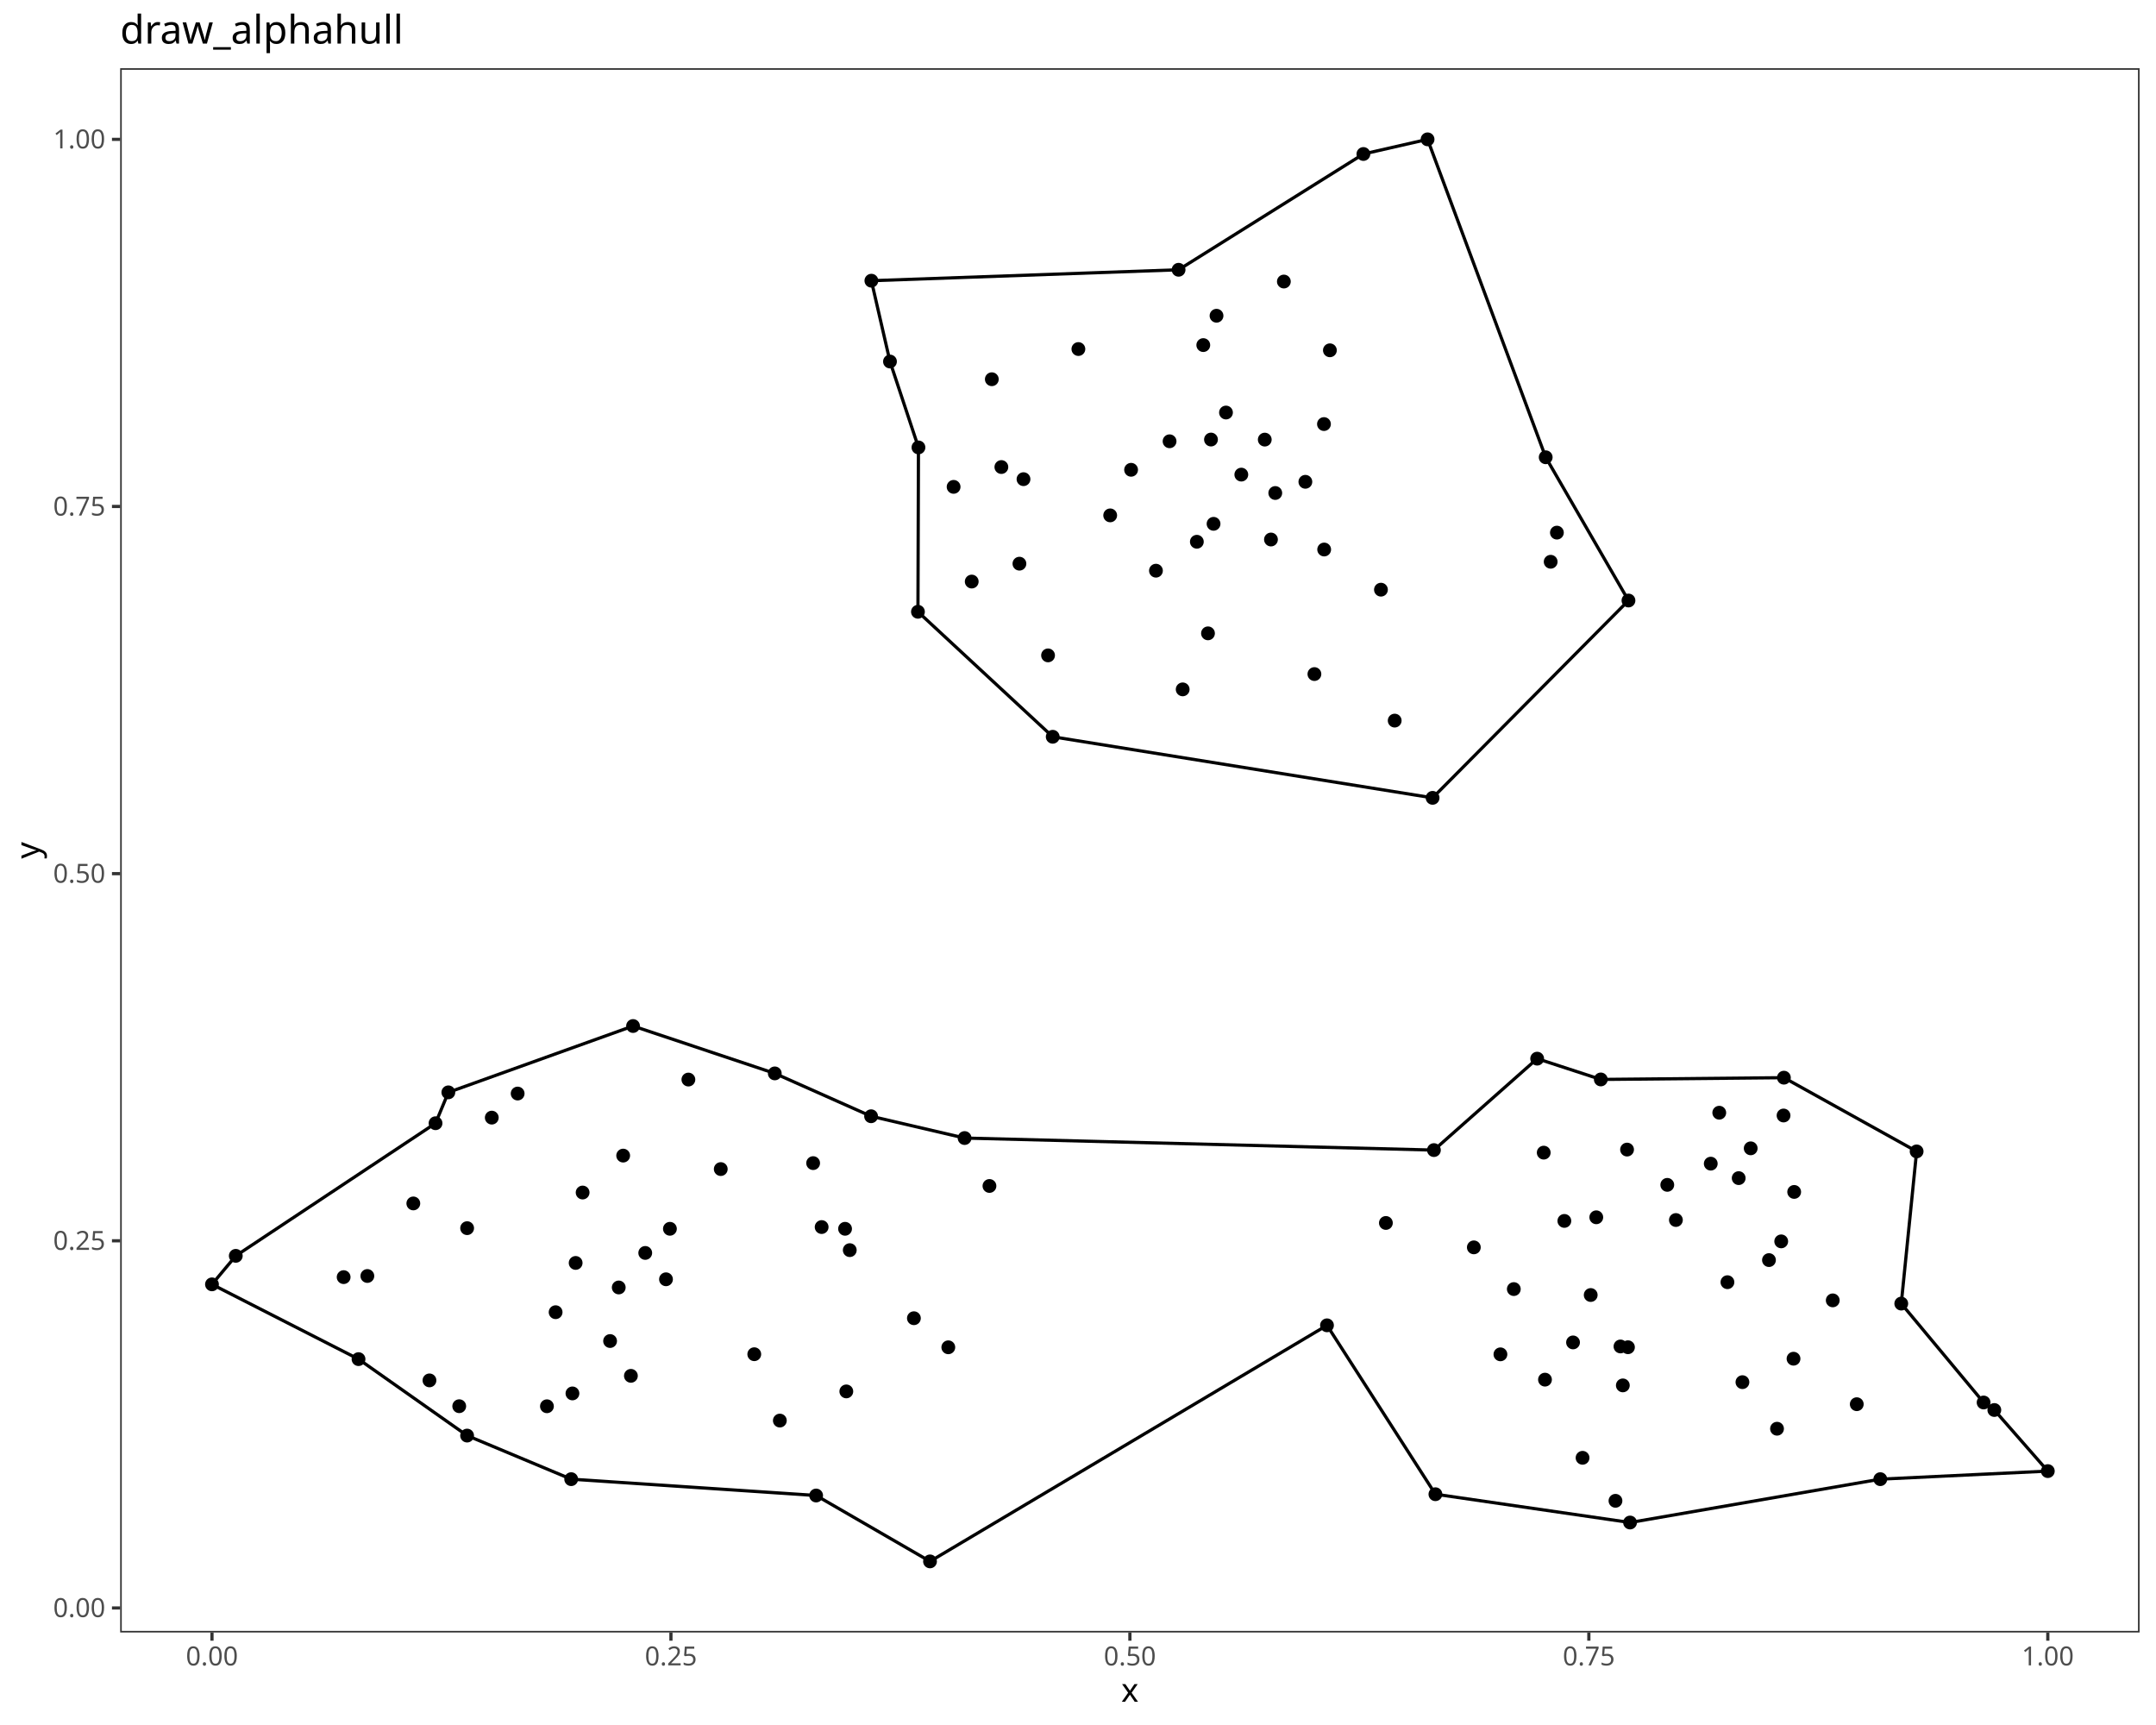
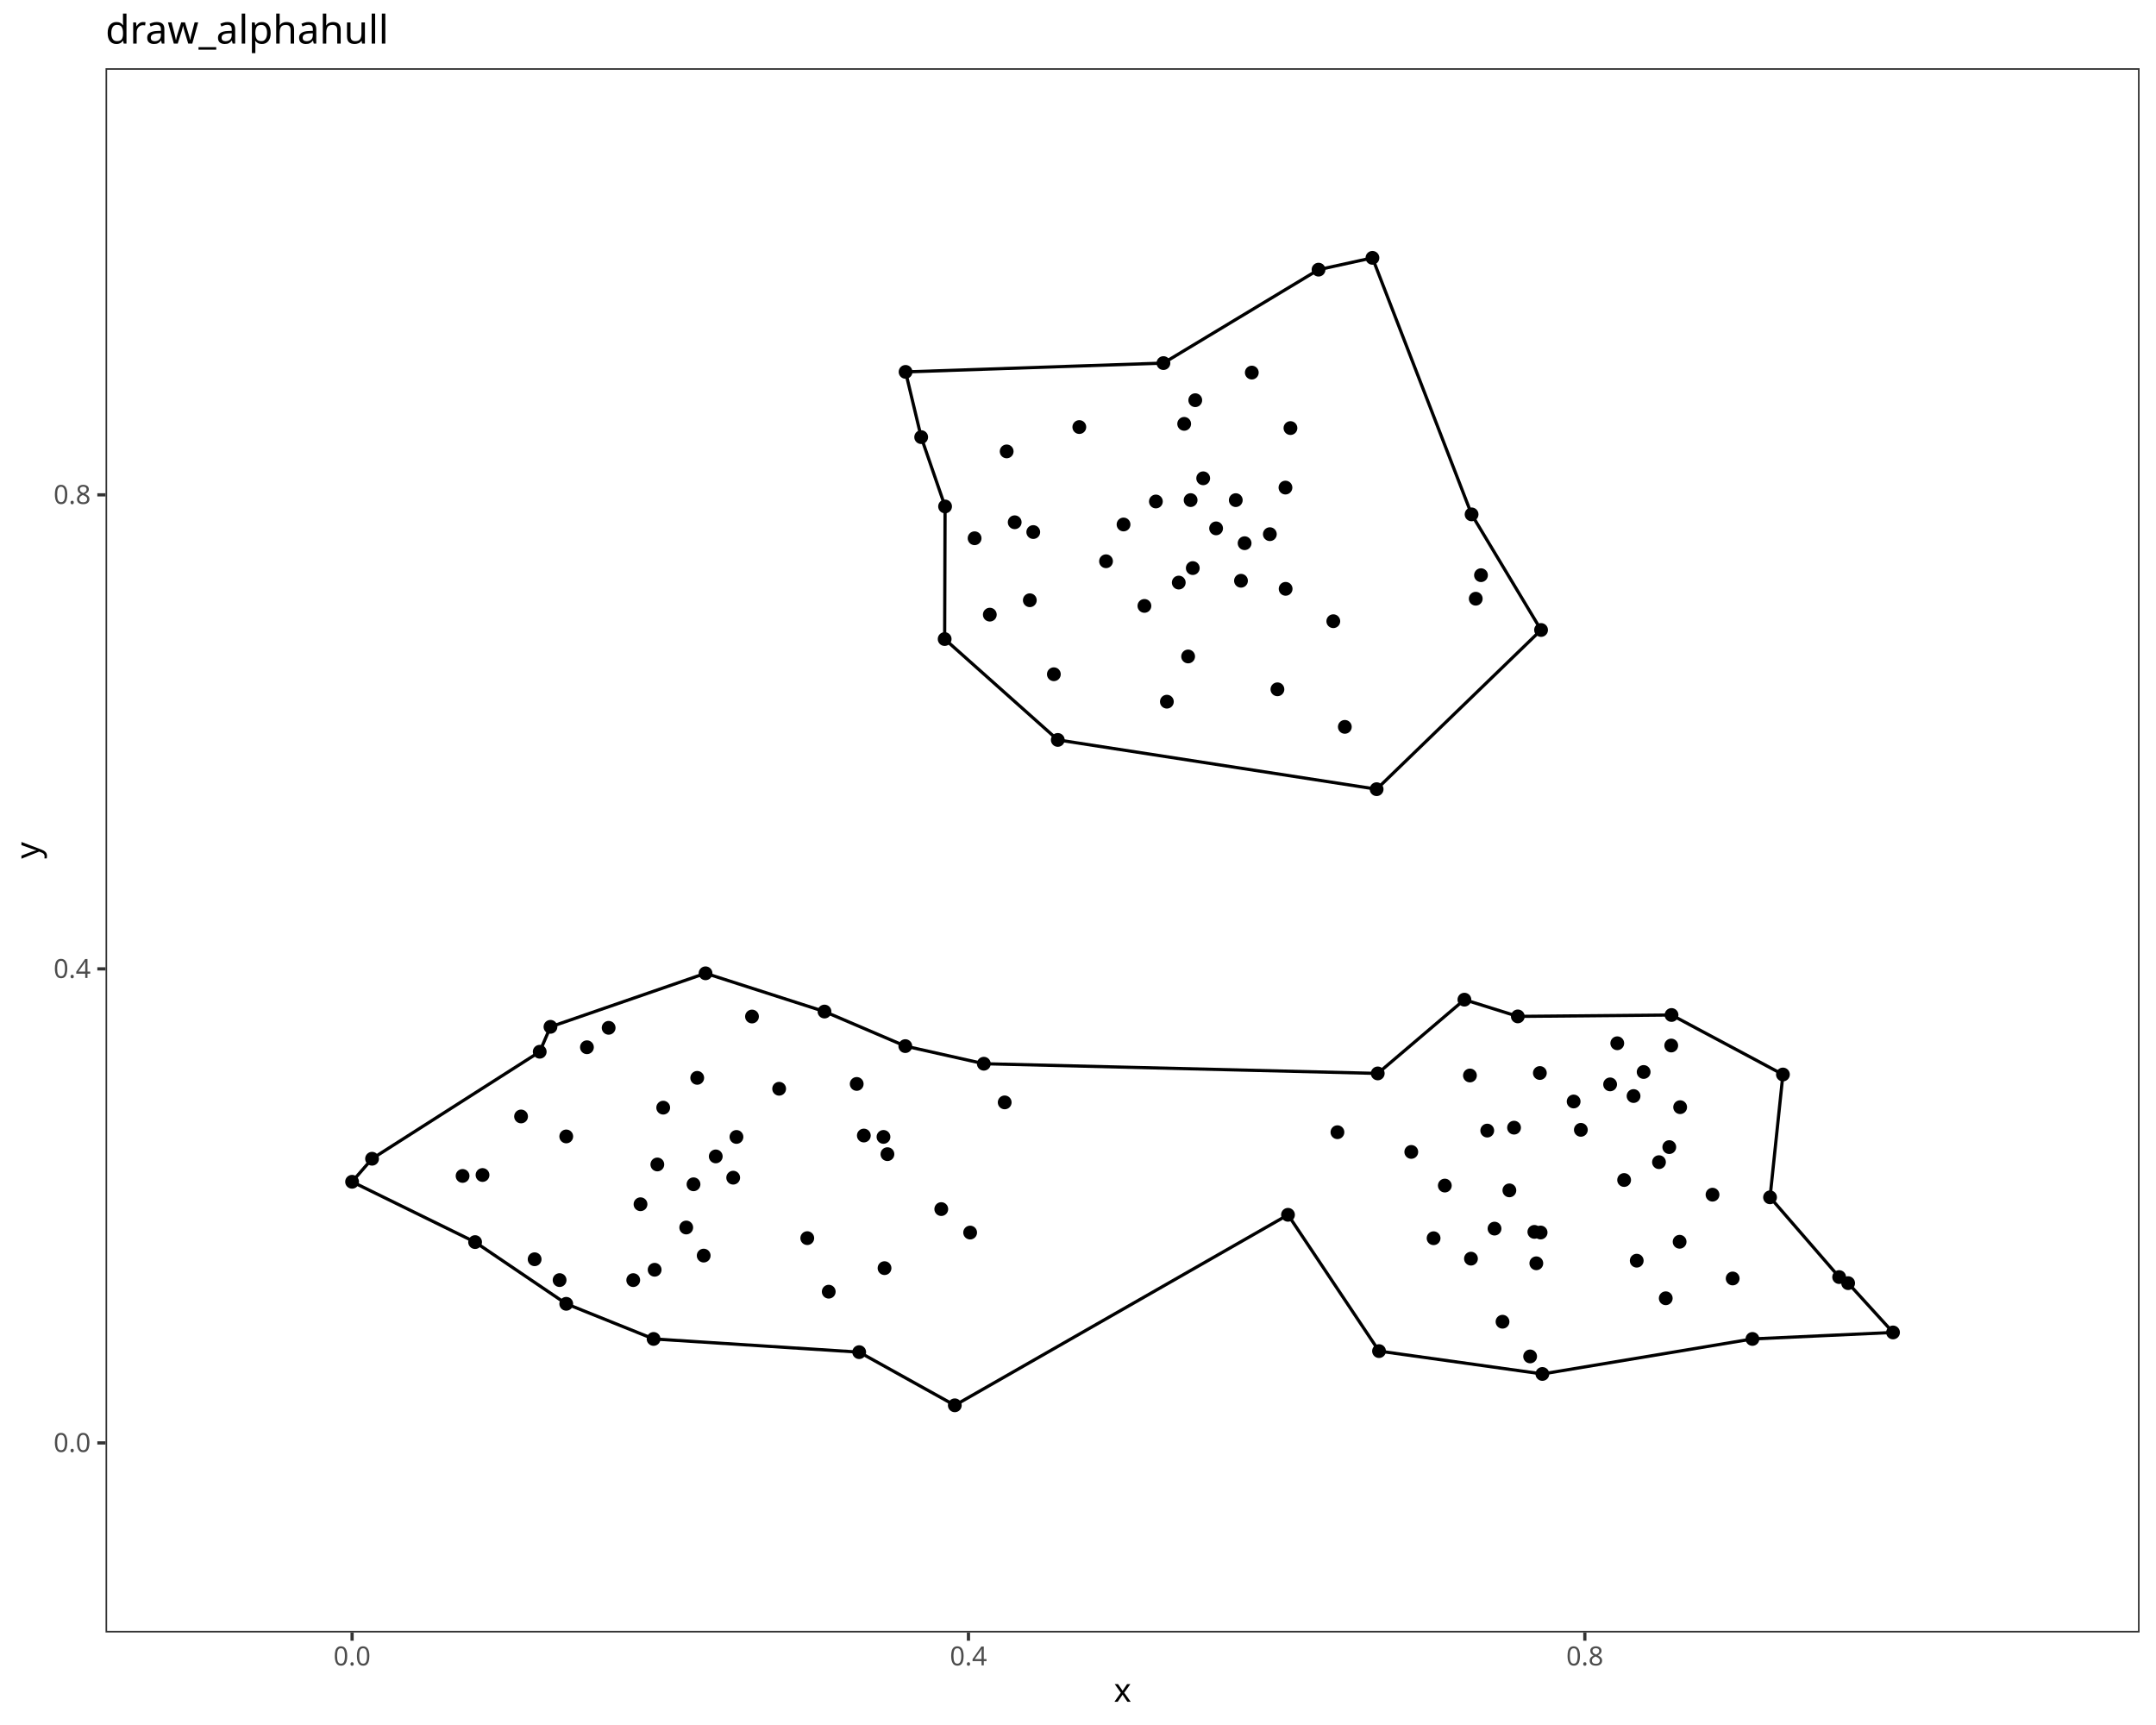
<svg xmlns="http://www.w3.org/2000/svg" class="svglite" data-engine-version="2.0" width="720.00pt" height="576.00pt" viewBox="0 0 720.00 576.00">
  <defs>
    <style type="text/css">
    .svglite line, .svglite polyline, .svglite polygon, .svglite path, .svglite rect, .svglite circle {
      fill: none;
      stroke: #000000;
      stroke-linecap: round;
      stroke-linejoin: round;
      stroke-miterlimit: 10.00;
    }
  </style>
  </defs>
  <rect width="100%" height="100%" style="stroke: none; fill: #FFFFFF;" />
  <defs>
    <clipPath id="cpMC4wMHw3MjAuMDB8MC4wMHw1NzYuMDA=">
      <rect x="0.00" y="0.00" width="720.00" height="576.00" />
    </clipPath>
  </defs>
  <g clip-path="url(#cpMC4wMHw3MjAuMDB8MC4wMHw1NzYuMDA=)">
    <rect x="0.00" y="0.00" width="720.00" height="576.00" style="stroke-width: 1.07; stroke: #FFFFFF; fill: #FFFFFF;" />
  </g>
  <defs>
-     <clipPath id="cpNDAuMTN8NzE0LjUyfDIyLjc4fDU0NS4xMQ==">
-       <rect x="40.13" y="22.78" width="674.39" height="522.33" />
+     <clipPath id="cpMzUuMjR8NzE0LjUyfDIyLjc4fDU0NS4xMQ==">
+       <rect x="35.24" y="22.78" width="679.28" height="522.33" />
    </clipPath>
  </defs>
-   <g clip-path="url(#cpNDAuMTN8NzE0LjUyfDIyLjc4fDU0NS4xMQ==)">
-     <rect x="40.13" y="22.78" width="674.39" height="522.33" style="stroke-width: 1.07; stroke: none; fill: #FFFFFF;" />
-     <circle cx="310.58" cy="521.37" r="1.95" style="stroke-width: 0.71; fill: #000000;" />
-     <circle cx="544.36" cy="508.39" r="1.95" style="stroke-width: 0.71; fill: #000000;" />
-     <circle cx="539.49" cy="501.14" r="1.95" style="stroke-width: 0.71; fill: #000000;" />
-     <circle cx="190.75" cy="493.91" r="1.95" style="stroke-width: 0.71; fill: #000000;" />
-     <circle cx="272.55" cy="499.37" r="1.95" style="stroke-width: 0.71; fill: #000000;" />
-     <circle cx="479.36" cy="498.94" r="1.95" style="stroke-width: 0.71; fill: #000000;" />
-     <circle cx="627.93" cy="493.91" r="1.95" style="stroke-width: 0.71; fill: #000000;" />
-     <circle cx="528.50" cy="486.78" r="1.95" style="stroke-width: 0.71; fill: #000000;" />
-     <circle cx="683.87" cy="491.22" r="1.95" style="stroke-width: 0.71; fill: #000000;" />
-     <circle cx="155.99" cy="479.36" r="1.95" style="stroke-width: 0.71; fill: #000000;" />
-     <circle cx="260.43" cy="474.35" r="1.95" style="stroke-width: 0.71; fill: #000000;" />
-     <circle cx="593.44" cy="477.07" r="1.95" style="stroke-width: 0.71; fill: #000000;" />
-     <circle cx="153.36" cy="469.55" r="1.95" style="stroke-width: 0.71; fill: #000000;" />
-     <circle cx="182.65" cy="469.57" r="1.95" style="stroke-width: 0.71; fill: #000000;" />
-     <circle cx="191.17" cy="465.28" r="1.95" style="stroke-width: 0.71; fill: #000000;" />
-     <circle cx="620.07" cy="468.88" r="1.95" style="stroke-width: 0.71; fill: #000000;" />
-     <circle cx="662.43" cy="468.31" r="1.95" style="stroke-width: 0.71; fill: #000000;" />
-     <circle cx="666.01" cy="470.82" r="1.95" style="stroke-width: 0.71; fill: #000000;" />
-     <circle cx="143.42" cy="460.93" r="1.95" style="stroke-width: 0.71; fill: #000000;" />
-     <circle cx="210.69" cy="459.41" r="1.95" style="stroke-width: 0.71; fill: #000000;" />
-     <circle cx="282.63" cy="464.61" r="1.95" style="stroke-width: 0.71; fill: #000000;" />
-     <circle cx="515.95" cy="460.68" r="1.95" style="stroke-width: 0.71; fill: #000000;" />
-     <circle cx="541.95" cy="462.60" r="1.95" style="stroke-width: 0.71; fill: #000000;" />
-     <circle cx="581.89" cy="461.52" r="1.95" style="stroke-width: 0.71; fill: #000000;" />
-     <circle cx="119.73" cy="453.83" r="1.95" style="stroke-width: 0.71; fill: #000000;" />
-     <circle cx="203.74" cy="447.79" r="1.95" style="stroke-width: 0.71; fill: #000000;" />
-     <circle cx="251.89" cy="452.19" r="1.95" style="stroke-width: 0.71; fill: #000000;" />
-     <circle cx="316.69" cy="449.88" r="1.95" style="stroke-width: 0.71; fill: #000000;" />
-     <circle cx="501.07" cy="452.23" r="1.95" style="stroke-width: 0.71; fill: #000000;" />
-     <circle cx="525.32" cy="448.25" r="1.95" style="stroke-width: 0.71; fill: #000000;" />
-     <circle cx="541.16" cy="449.60" r="1.95" style="stroke-width: 0.71; fill: #000000;" />
-     <circle cx="543.66" cy="449.86" r="1.95" style="stroke-width: 0.71; fill: #000000;" />
-     <circle cx="598.95" cy="453.69" r="1.95" style="stroke-width: 0.71; fill: #000000;" />
-     <circle cx="305.20" cy="440.17" r="1.95" style="stroke-width: 0.71; fill: #000000;" />
-     <circle cx="443.15" cy="442.54" r="1.95" style="stroke-width: 0.71; fill: #000000;" />
-     <circle cx="185.55" cy="438.16" r="1.95" style="stroke-width: 0.71; fill: #000000;" />
-     <circle cx="206.63" cy="429.90" r="1.95" style="stroke-width: 0.71; fill: #000000;" />
-     <circle cx="531.22" cy="432.42" r="1.95" style="stroke-width: 0.71; fill: #000000;" />
-     <circle cx="612.05" cy="434.21" r="1.95" style="stroke-width: 0.71; fill: #000000;" />
-     <circle cx="634.93" cy="435.29" r="1.95" style="stroke-width: 0.71; fill: #000000;" />
-     <circle cx="70.79" cy="428.86" r="1.95" style="stroke-width: 0.71; fill: #000000;" />
-     <circle cx="114.76" cy="426.45" r="1.95" style="stroke-width: 0.71; fill: #000000;" />
-     <circle cx="122.68" cy="426.07" r="1.95" style="stroke-width: 0.71; fill: #000000;" />
-     <circle cx="222.41" cy="427.17" r="1.95" style="stroke-width: 0.71; fill: #000000;" />
-     <circle cx="505.54" cy="430.44" r="1.95" style="stroke-width: 0.71; fill: #000000;" />
-     <circle cx="576.88" cy="428.14" r="1.95" style="stroke-width: 0.71; fill: #000000;" />
-     <circle cx="78.74" cy="419.34" r="1.95" style="stroke-width: 0.71; fill: #000000;" />
-     <circle cx="192.24" cy="421.71" r="1.95" style="stroke-width: 0.71; fill: #000000;" />
-     <circle cx="215.48" cy="418.37" r="1.95" style="stroke-width: 0.71; fill: #000000;" />
-     <circle cx="283.78" cy="417.44" r="1.95" style="stroke-width: 0.71; fill: #000000;" />
-     <circle cx="492.19" cy="416.51" r="1.95" style="stroke-width: 0.71; fill: #000000;" />
-     <circle cx="590.75" cy="420.76" r="1.95" style="stroke-width: 0.71; fill: #000000;" />
-     <circle cx="594.84" cy="414.51" r="1.95" style="stroke-width: 0.71; fill: #000000;" />
-     <circle cx="156.00" cy="410.10" r="1.95" style="stroke-width: 0.71; fill: #000000;" />
-     <circle cx="223.72" cy="410.31" r="1.95" style="stroke-width: 0.71; fill: #000000;" />
-     <circle cx="274.39" cy="409.73" r="1.95" style="stroke-width: 0.71; fill: #000000;" />
-     <circle cx="282.21" cy="410.31" r="1.95" style="stroke-width: 0.71; fill: #000000;" />
-     <circle cx="462.82" cy="408.36" r="1.95" style="stroke-width: 0.71; fill: #000000;" />
-     <circle cx="522.42" cy="407.68" r="1.95" style="stroke-width: 0.71; fill: #000000;" />
-     <circle cx="533.08" cy="406.47" r="1.95" style="stroke-width: 0.71; fill: #000000;" />
-     <circle cx="559.67" cy="407.38" r="1.95" style="stroke-width: 0.71; fill: #000000;" />
-     <circle cx="138.03" cy="401.84" r="1.95" style="stroke-width: 0.71; fill: #000000;" />
-     <circle cx="194.57" cy="398.20" r="1.95" style="stroke-width: 0.71; fill: #000000;" />
-     <circle cx="599.17" cy="398.00" r="1.95" style="stroke-width: 0.71; fill: #000000;" />
-     <circle cx="240.70" cy="390.37" r="1.95" style="stroke-width: 0.71; fill: #000000;" />
-     <circle cx="271.55" cy="388.38" r="1.95" style="stroke-width: 0.71; fill: #000000;" />
-     <circle cx="330.43" cy="396.01" r="1.95" style="stroke-width: 0.71; fill: #000000;" />
-     <circle cx="556.79" cy="395.64" r="1.95" style="stroke-width: 0.71; fill: #000000;" />
-     <circle cx="580.64" cy="393.39" r="1.95" style="stroke-width: 0.71; fill: #000000;" />
-     <circle cx="208.11" cy="385.87" r="1.95" style="stroke-width: 0.71; fill: #000000;" />
-     <circle cx="478.86" cy="384.03" r="1.95" style="stroke-width: 0.71; fill: #000000;" />
-     <circle cx="515.53" cy="384.88" r="1.95" style="stroke-width: 0.71; fill: #000000;" />
-     <circle cx="543.36" cy="383.86" r="1.95" style="stroke-width: 0.71; fill: #000000;" />
-     <circle cx="571.31" cy="388.56" r="1.95" style="stroke-width: 0.71; fill: #000000;" />
-     <circle cx="584.65" cy="383.44" r="1.95" style="stroke-width: 0.71; fill: #000000;" />
-     <circle cx="640.06" cy="384.47" r="1.95" style="stroke-width: 0.71; fill: #000000;" />
-     <circle cx="145.45" cy="375.06" r="1.95" style="stroke-width: 0.71; fill: #000000;" />
-     <circle cx="164.23" cy="373.19" r="1.95" style="stroke-width: 0.71; fill: #000000;" />
-     <circle cx="290.90" cy="372.73" r="1.95" style="stroke-width: 0.71; fill: #000000;" />
-     <circle cx="322.13" cy="380.01" r="1.95" style="stroke-width: 0.71; fill: #000000;" />
-     <circle cx="595.62" cy="372.48" r="1.95" style="stroke-width: 0.71; fill: #000000;" />
-     <circle cx="149.73" cy="364.75" r="1.95" style="stroke-width: 0.71; fill: #000000;" />
-     <circle cx="172.87" cy="365.15" r="1.95" style="stroke-width: 0.71; fill: #000000;" />
-     <circle cx="574.15" cy="371.55" r="1.95" style="stroke-width: 0.71; fill: #000000;" />
-     <circle cx="229.89" cy="360.48" r="1.95" style="stroke-width: 0.71; fill: #000000;" />
-     <circle cx="258.74" cy="358.42" r="1.95" style="stroke-width: 0.71; fill: #000000;" />
-     <circle cx="534.59" cy="360.44" r="1.95" style="stroke-width: 0.71; fill: #000000;" />
-     <circle cx="595.74" cy="359.85" r="1.95" style="stroke-width: 0.71; fill: #000000;" />
-     <circle cx="211.41" cy="342.60" r="1.95" style="stroke-width: 0.71; fill: #000000;" />
-     <circle cx="478.42" cy="266.41" r="1.95" style="stroke-width: 0.71; fill: #000000;" />
-     <circle cx="351.56" cy="246.02" r="1.95" style="stroke-width: 0.71; fill: #000000;" />
-     <circle cx="465.76" cy="240.62" r="1.95" style="stroke-width: 0.71; fill: #000000;" />
-     <circle cx="394.96" cy="230.19" r="1.95" style="stroke-width: 0.71; fill: #000000;" />
-     <circle cx="350.00" cy="218.84" r="1.95" style="stroke-width: 0.71; fill: #000000;" />
-     <circle cx="438.95" cy="225.08" r="1.95" style="stroke-width: 0.71; fill: #000000;" />
-     <circle cx="403.41" cy="211.48" r="1.95" style="stroke-width: 0.71; fill: #000000;" />
-     <circle cx="306.55" cy="204.28" r="1.95" style="stroke-width: 0.71; fill: #000000;" />
-     <circle cx="543.83" cy="200.52" r="1.95" style="stroke-width: 0.71; fill: #000000;" />
-     <circle cx="324.51" cy="194.19" r="1.95" style="stroke-width: 0.71; fill: #000000;" />
-     <circle cx="461.17" cy="196.90" r="1.95" style="stroke-width: 0.71; fill: #000000;" />
-     <circle cx="340.44" cy="188.22" r="1.95" style="stroke-width: 0.71; fill: #000000;" />
-     <circle cx="386.03" cy="190.56" r="1.95" style="stroke-width: 0.71; fill: #000000;" />
-     <circle cx="517.85" cy="187.58" r="1.95" style="stroke-width: 0.71; fill: #000000;" />
-     <circle cx="399.69" cy="180.90" r="1.95" style="stroke-width: 0.71; fill: #000000;" />
-     <circle cx="424.44" cy="180.15" r="1.95" style="stroke-width: 0.71; fill: #000000;" />
-     <circle cx="442.21" cy="183.49" r="1.95" style="stroke-width: 0.71; fill: #000000;" />
-     <circle cx="519.93" cy="177.85" r="1.95" style="stroke-width: 0.71; fill: #000000;" />
-     <circle cx="370.75" cy="172.09" r="1.95" style="stroke-width: 0.71; fill: #000000;" />
-     <circle cx="405.27" cy="174.91" r="1.95" style="stroke-width: 0.71; fill: #000000;" />
-     <circle cx="318.46" cy="162.57" r="1.95" style="stroke-width: 0.71; fill: #000000;" />
-     <circle cx="341.80" cy="160.00" r="1.95" style="stroke-width: 0.71; fill: #000000;" />
-     <circle cx="414.54" cy="158.48" r="1.95" style="stroke-width: 0.71; fill: #000000;" />
-     <circle cx="425.88" cy="164.62" r="1.95" style="stroke-width: 0.71; fill: #000000;" />
-     <circle cx="435.93" cy="160.88" r="1.95" style="stroke-width: 0.71; fill: #000000;" />
-     <circle cx="334.41" cy="155.95" r="1.95" style="stroke-width: 0.71; fill: #000000;" />
-     <circle cx="377.73" cy="156.87" r="1.95" style="stroke-width: 0.71; fill: #000000;" />
-     <circle cx="516.19" cy="152.69" r="1.95" style="stroke-width: 0.71; fill: #000000;" />
-     <circle cx="306.72" cy="149.40" r="1.95" style="stroke-width: 0.71; fill: #000000;" />
-     <circle cx="390.58" cy="147.35" r="1.95" style="stroke-width: 0.71; fill: #000000;" />
-     <circle cx="404.41" cy="146.77" r="1.95" style="stroke-width: 0.71; fill: #000000;" />
-     <circle cx="422.37" cy="146.79" r="1.95" style="stroke-width: 0.71; fill: #000000;" />
-     <circle cx="409.42" cy="137.75" r="1.95" style="stroke-width: 0.71; fill: #000000;" />
-     <circle cx="442.14" cy="141.60" r="1.95" style="stroke-width: 0.71; fill: #000000;" />
-     <circle cx="331.22" cy="126.63" r="1.95" style="stroke-width: 0.71; fill: #000000;" />
-     <circle cx="297.21" cy="120.72" r="1.95" style="stroke-width: 0.71; fill: #000000;" />
-     <circle cx="360.13" cy="116.55" r="1.95" style="stroke-width: 0.71; fill: #000000;" />
-     <circle cx="444.12" cy="116.97" r="1.95" style="stroke-width: 0.71; fill: #000000;" />
-     <circle cx="401.84" cy="115.23" r="1.95" style="stroke-width: 0.71; fill: #000000;" />
-     <circle cx="406.26" cy="105.43" r="1.95" style="stroke-width: 0.71; fill: #000000;" />
-     <circle cx="291.00" cy="93.73" r="1.95" style="stroke-width: 0.71; fill: #000000;" />
-     <circle cx="428.75" cy="94.01" r="1.95" style="stroke-width: 0.71; fill: #000000;" />
-     <circle cx="393.59" cy="90.08" r="1.95" style="stroke-width: 0.71; fill: #000000;" />
-     <circle cx="455.31" cy="51.42" r="1.95" style="stroke-width: 0.71; fill: #000000;" />
-     <circle cx="476.74" cy="46.53" r="1.95" style="stroke-width: 0.71; fill: #000000;" />
-     <circle cx="513.34" cy="353.50" r="1.95" style="stroke-width: 0.71; fill: #000000;" />
-     <line x1="310.58" y1="521.37" x2="272.55" y2="499.37" style="stroke-width: 1.07; stroke-linecap: butt;" />
-     <line x1="272.55" y1="499.37" x2="190.75" y2="493.91" style="stroke-width: 1.07; stroke-linecap: butt;" />
-     <line x1="190.75" y1="493.91" x2="155.99" y2="479.36" style="stroke-width: 1.07; stroke-linecap: butt;" />
-     <line x1="155.99" y1="479.36" x2="119.73" y2="453.83" style="stroke-width: 1.07; stroke-linecap: butt;" />
-     <line x1="119.73" y1="453.83" x2="70.79" y2="428.86" style="stroke-width: 1.07; stroke-linecap: butt;" />
-     <line x1="70.79" y1="428.86" x2="78.74" y2="419.34" style="stroke-width: 1.07; stroke-linecap: butt;" />
-     <line x1="78.74" y1="419.34" x2="145.45" y2="375.06" style="stroke-width: 1.07; stroke-linecap: butt;" />
-     <line x1="145.45" y1="375.06" x2="149.73" y2="364.75" style="stroke-width: 1.07; stroke-linecap: butt;" />
-     <line x1="149.73" y1="364.75" x2="211.41" y2="342.60" style="stroke-width: 1.07; stroke-linecap: butt;" />
-     <line x1="211.41" y1="342.60" x2="258.74" y2="358.42" style="stroke-width: 1.07; stroke-linecap: butt;" />
-     <line x1="258.74" y1="358.42" x2="290.90" y2="372.73" style="stroke-width: 1.07; stroke-linecap: butt;" />
-     <line x1="290.90" y1="372.73" x2="322.13" y2="380.01" style="stroke-width: 1.07; stroke-linecap: butt;" />
-     <line x1="322.13" y1="380.01" x2="478.86" y2="384.03" style="stroke-width: 1.07; stroke-linecap: butt;" />
-     <line x1="478.86" y1="384.03" x2="513.34" y2="353.50" style="stroke-width: 1.07; stroke-linecap: butt;" />
-     <line x1="513.34" y1="353.50" x2="534.59" y2="360.44" style="stroke-width: 1.07; stroke-linecap: butt;" />
-     <line x1="534.59" y1="360.44" x2="595.74" y2="359.85" style="stroke-width: 1.07; stroke-linecap: butt;" />
-     <line x1="595.74" y1="359.85" x2="640.06" y2="384.47" style="stroke-width: 1.07; stroke-linecap: butt;" />
-     <line x1="640.06" y1="384.47" x2="634.93" y2="435.29" style="stroke-width: 1.07; stroke-linecap: butt;" />
-     <line x1="634.93" y1="435.29" x2="662.43" y2="468.31" style="stroke-width: 1.07; stroke-linecap: butt;" />
-     <line x1="662.43" y1="468.31" x2="666.01" y2="470.82" style="stroke-width: 1.07; stroke-linecap: butt;" />
-     <line x1="666.01" y1="470.82" x2="683.87" y2="491.22" style="stroke-width: 1.07; stroke-linecap: butt;" />
-     <line x1="683.87" y1="491.22" x2="627.93" y2="493.91" style="stroke-width: 1.07; stroke-linecap: butt;" />
-     <line x1="627.93" y1="493.91" x2="544.36" y2="508.39" style="stroke-width: 1.07; stroke-linecap: butt;" />
-     <line x1="544.36" y1="508.39" x2="479.36" y2="498.94" style="stroke-width: 1.07; stroke-linecap: butt;" />
-     <line x1="479.36" y1="498.94" x2="443.15" y2="442.54" style="stroke-width: 1.07; stroke-linecap: butt;" />
-     <line x1="443.15" y1="442.54" x2="310.58" y2="521.37" style="stroke-width: 1.07; stroke-linecap: butt;" />
-     <line x1="478.42" y1="266.41" x2="351.56" y2="246.02" style="stroke-width: 1.07; stroke-linecap: butt;" />
-     <line x1="351.56" y1="246.02" x2="306.55" y2="204.28" style="stroke-width: 1.07; stroke-linecap: butt;" />
-     <line x1="306.55" y1="204.28" x2="306.72" y2="149.40" style="stroke-width: 1.07; stroke-linecap: butt;" />
-     <line x1="306.72" y1="149.40" x2="297.21" y2="120.72" style="stroke-width: 1.07; stroke-linecap: butt;" />
-     <line x1="297.21" y1="120.72" x2="291.00" y2="93.73" style="stroke-width: 1.07; stroke-linecap: butt;" />
-     <line x1="291.00" y1="93.73" x2="393.59" y2="90.08" style="stroke-width: 1.07; stroke-linecap: butt;" />
-     <line x1="393.59" y1="90.08" x2="455.31" y2="51.42" style="stroke-width: 1.07; stroke-linecap: butt;" />
-     <line x1="455.31" y1="51.42" x2="476.74" y2="46.53" style="stroke-width: 1.07; stroke-linecap: butt;" />
-     <line x1="476.74" y1="46.53" x2="516.19" y2="152.69" style="stroke-width: 1.07; stroke-linecap: butt;" />
-     <line x1="516.19" y1="152.69" x2="543.83" y2="200.52" style="stroke-width: 1.07; stroke-linecap: butt;" />
-     <line x1="543.83" y1="200.52" x2="478.42" y2="266.41" style="stroke-width: 1.07; stroke-linecap: butt;" />
-     <rect x="40.13" y="22.78" width="674.39" height="522.33" style="stroke-width: 1.07; stroke: #333333;" />
+   <g clip-path="url(#cpMzUuMjR8NzE0LjUyfDIyLjc4fDU0NS4xMQ==)">
+     <rect x="35.24" y="22.78" width="679.28" height="522.33" style="stroke-width: 1.07; stroke: none; fill: #FFFFFF;" />
+     <circle cx="318.86" cy="469.25" r="1.95" style="stroke-width: 0.71; fill: #000000;" />
+     <circle cx="515.08" cy="458.78" r="1.95" style="stroke-width: 0.71; fill: #000000;" />
+     <circle cx="510.99" cy="452.93" r="1.95" style="stroke-width: 0.71; fill: #000000;" />
+     <circle cx="218.27" cy="447.09" r="1.95" style="stroke-width: 0.71; fill: #000000;" />
+     <circle cx="286.93" cy="451.50" r="1.95" style="stroke-width: 0.71; fill: #000000;" />
+     <circle cx="460.53" cy="451.15" r="1.95" style="stroke-width: 0.71; fill: #000000;" />
+     <circle cx="585.23" cy="447.09" r="1.95" style="stroke-width: 0.71; fill: #000000;" />
+     <circle cx="501.77" cy="441.34" r="1.95" style="stroke-width: 0.71; fill: #000000;" />
+     <circle cx="632.18" cy="444.92" r="1.95" style="stroke-width: 0.71; fill: #000000;" />
+     <circle cx="189.10" cy="435.36" r="1.95" style="stroke-width: 0.71; fill: #000000;" />
+     <circle cx="276.76" cy="431.31" r="1.95" style="stroke-width: 0.71; fill: #000000;" />
+     <circle cx="556.28" cy="433.51" r="1.95" style="stroke-width: 0.71; fill: #000000;" />
+     <circle cx="186.88" cy="427.44" r="1.95" style="stroke-width: 0.71; fill: #000000;" />
+     <circle cx="211.47" cy="427.45" r="1.95" style="stroke-width: 0.71; fill: #000000;" />
+     <circle cx="218.62" cy="423.99" r="1.95" style="stroke-width: 0.71; fill: #000000;" />
+     <circle cx="578.63" cy="426.90" r="1.95" style="stroke-width: 0.71; fill: #000000;" />
+     <circle cx="614.19" cy="426.43" r="1.95" style="stroke-width: 0.71; fill: #000000;" />
+     <circle cx="617.19" cy="428.46" r="1.95" style="stroke-width: 0.71; fill: #000000;" />
+     <circle cx="178.54" cy="420.48" r="1.95" style="stroke-width: 0.71; fill: #000000;" />
+     <circle cx="235.00" cy="419.26" r="1.95" style="stroke-width: 0.71; fill: #000000;" />
+     <circle cx="295.39" cy="423.45" r="1.95" style="stroke-width: 0.71; fill: #000000;" />
+     <circle cx="491.23" cy="420.28" r="1.95" style="stroke-width: 0.71; fill: #000000;" />
+     <circle cx="513.06" cy="421.83" r="1.95" style="stroke-width: 0.71; fill: #000000;" />
+     <circle cx="546.59" cy="420.96" r="1.95" style="stroke-width: 0.71; fill: #000000;" />
+     <circle cx="158.66" cy="414.75" r="1.95" style="stroke-width: 0.71; fill: #000000;" />
+     <circle cx="229.17" cy="409.88" r="1.95" style="stroke-width: 0.71; fill: #000000;" />
+     <circle cx="269.59" cy="413.43" r="1.95" style="stroke-width: 0.71; fill: #000000;" />
+     <circle cx="323.98" cy="411.57" r="1.95" style="stroke-width: 0.71; fill: #000000;" />
+     <circle cx="478.75" cy="413.46" r="1.95" style="stroke-width: 0.71; fill: #000000;" />
+     <circle cx="499.10" cy="410.25" r="1.95" style="stroke-width: 0.71; fill: #000000;" />
+     <circle cx="512.40" cy="411.34" r="1.95" style="stroke-width: 0.71; fill: #000000;" />
+     <circle cx="514.49" cy="411.55" r="1.95" style="stroke-width: 0.71; fill: #000000;" />
+     <circle cx="560.91" cy="414.64" r="1.95" style="stroke-width: 0.71; fill: #000000;" />
+     <circle cx="314.34" cy="403.73" r="1.95" style="stroke-width: 0.71; fill: #000000;" />
+     <circle cx="430.13" cy="405.64" r="1.95" style="stroke-width: 0.71; fill: #000000;" />
+     <circle cx="213.90" cy="402.11" r="1.95" style="stroke-width: 0.71; fill: #000000;" />
+     <circle cx="231.60" cy="395.45" r="1.95" style="stroke-width: 0.71; fill: #000000;" />
+     <circle cx="504.06" cy="397.48" r="1.95" style="stroke-width: 0.71; fill: #000000;" />
+     <circle cx="571.90" cy="398.92" r="1.95" style="stroke-width: 0.71; fill: #000000;" />
+     <circle cx="591.11" cy="399.80" r="1.95" style="stroke-width: 0.71; fill: #000000;" />
+     <circle cx="117.58" cy="394.61" r="1.95" style="stroke-width: 0.71; fill: #000000;" />
+     <circle cx="154.48" cy="392.66" r="1.95" style="stroke-width: 0.71; fill: #000000;" />
+     <circle cx="161.14" cy="392.35" r="1.95" style="stroke-width: 0.71; fill: #000000;" />
+     <circle cx="244.85" cy="393.24" r="1.95" style="stroke-width: 0.71; fill: #000000;" />
+     <circle cx="482.50" cy="395.88" r="1.95" style="stroke-width: 0.71; fill: #000000;" />
+     <circle cx="542.38" cy="394.02" r="1.95" style="stroke-width: 0.71; fill: #000000;" />
+     <circle cx="124.25" cy="386.92" r="1.95" style="stroke-width: 0.71; fill: #000000;" />
+     <circle cx="219.52" cy="388.83" r="1.95" style="stroke-width: 0.71; fill: #000000;" />
+     <circle cx="239.03" cy="386.14" r="1.95" style="stroke-width: 0.71; fill: #000000;" />
+     <circle cx="296.36" cy="385.39" r="1.95" style="stroke-width: 0.71; fill: #000000;" />
+     <circle cx="471.30" cy="384.64" r="1.95" style="stroke-width: 0.71; fill: #000000;" />
+     <circle cx="554.02" cy="388.06" r="1.95" style="stroke-width: 0.71; fill: #000000;" />
+     <circle cx="557.46" cy="383.03" r="1.95" style="stroke-width: 0.71; fill: #000000;" />
+     <circle cx="189.10" cy="379.47" r="1.95" style="stroke-width: 0.71; fill: #000000;" />
+     <circle cx="245.94" cy="379.64" r="1.95" style="stroke-width: 0.71; fill: #000000;" />
+     <circle cx="288.48" cy="379.17" r="1.95" style="stroke-width: 0.71; fill: #000000;" />
+     <circle cx="295.04" cy="379.63" r="1.95" style="stroke-width: 0.71; fill: #000000;" />
+     <circle cx="446.64" cy="378.06" r="1.95" style="stroke-width: 0.71; fill: #000000;" />
+     <circle cx="496.67" cy="377.52" r="1.95" style="stroke-width: 0.71; fill: #000000;" />
+     <circle cx="505.62" cy="376.54" r="1.95" style="stroke-width: 0.71; fill: #000000;" />
+     <circle cx="527.93" cy="377.27" r="1.95" style="stroke-width: 0.71; fill: #000000;" />
+     <circle cx="174.01" cy="372.80" r="1.95" style="stroke-width: 0.71; fill: #000000;" />
+     <circle cx="221.48" cy="369.86" r="1.95" style="stroke-width: 0.71; fill: #000000;" />
+     <circle cx="561.09" cy="369.70" r="1.95" style="stroke-width: 0.71; fill: #000000;" />
+     <circle cx="260.20" cy="363.55" r="1.95" style="stroke-width: 0.71; fill: #000000;" />
+     <circle cx="286.10" cy="361.94" r="1.95" style="stroke-width: 0.71; fill: #000000;" />
+     <circle cx="335.52" cy="368.10" r="1.95" style="stroke-width: 0.71; fill: #000000;" />
+     <circle cx="525.52" cy="367.80" r="1.95" style="stroke-width: 0.71; fill: #000000;" />
+     <circle cx="545.53" cy="365.98" r="1.95" style="stroke-width: 0.71; fill: #000000;" />
+     <circle cx="232.84" cy="359.91" r="1.95" style="stroke-width: 0.71; fill: #000000;" />
+     <circle cx="460.10" cy="358.43" r="1.95" style="stroke-width: 0.71; fill: #000000;" />
+     <circle cx="490.89" cy="359.12" r="1.95" style="stroke-width: 0.71; fill: #000000;" />
+     <circle cx="514.24" cy="358.29" r="1.95" style="stroke-width: 0.71; fill: #000000;" />
+     <circle cx="537.70" cy="362.09" r="1.95" style="stroke-width: 0.71; fill: #000000;" />
+     <circle cx="548.90" cy="357.95" r="1.95" style="stroke-width: 0.71; fill: #000000;" />
+     <circle cx="595.41" cy="358.79" r="1.95" style="stroke-width: 0.71; fill: #000000;" />
+     <circle cx="180.24" cy="351.19" r="1.95" style="stroke-width: 0.71; fill: #000000;" />
+     <circle cx="196.01" cy="349.69" r="1.95" style="stroke-width: 0.71; fill: #000000;" />
+     <circle cx="302.33" cy="349.31" r="1.95" style="stroke-width: 0.71; fill: #000000;" />
+     <circle cx="328.55" cy="355.19" r="1.95" style="stroke-width: 0.71; fill: #000000;" />
+     <circle cx="558.11" cy="349.11" r="1.95" style="stroke-width: 0.71; fill: #000000;" />
+     <circle cx="183.83" cy="342.87" r="1.95" style="stroke-width: 0.71; fill: #000000;" />
+     <circle cx="203.26" cy="343.20" r="1.95" style="stroke-width: 0.71; fill: #000000;" />
+     <circle cx="540.09" cy="348.36" r="1.95" style="stroke-width: 0.71; fill: #000000;" />
+     <circle cx="251.13" cy="339.43" r="1.95" style="stroke-width: 0.71; fill: #000000;" />
+     <circle cx="275.34" cy="337.77" r="1.95" style="stroke-width: 0.71; fill: #000000;" />
+     <circle cx="506.88" cy="339.39" r="1.95" style="stroke-width: 0.71; fill: #000000;" />
+     <circle cx="558.21" cy="338.92" r="1.95" style="stroke-width: 0.71; fill: #000000;" />
+     <circle cx="235.62" cy="325.00" r="1.95" style="stroke-width: 0.71; fill: #000000;" />
+     <circle cx="459.73" cy="263.52" r="1.95" style="stroke-width: 0.71; fill: #000000;" />
+     <circle cx="353.25" cy="247.07" r="1.95" style="stroke-width: 0.71; fill: #000000;" />
+     <circle cx="449.11" cy="242.71" r="1.95" style="stroke-width: 0.71; fill: #000000;" />
+     <circle cx="389.68" cy="234.30" r="1.95" style="stroke-width: 0.71; fill: #000000;" />
+     <circle cx="351.94" cy="225.14" r="1.95" style="stroke-width: 0.71; fill: #000000;" />
+     <circle cx="426.60" cy="230.17" r="1.95" style="stroke-width: 0.71; fill: #000000;" />
+     <circle cx="396.78" cy="219.20" r="1.95" style="stroke-width: 0.71; fill: #000000;" />
+     <circle cx="315.47" cy="213.39" r="1.95" style="stroke-width: 0.71; fill: #000000;" />
+     <circle cx="514.64" cy="210.36" r="1.95" style="stroke-width: 0.71; fill: #000000;" />
+     <circle cx="330.55" cy="205.24" r="1.95" style="stroke-width: 0.71; fill: #000000;" />
+     <circle cx="445.26" cy="207.43" r="1.95" style="stroke-width: 0.71; fill: #000000;" />
+     <circle cx="343.91" cy="200.43" r="1.95" style="stroke-width: 0.71; fill: #000000;" />
+     <circle cx="382.18" cy="202.32" r="1.95" style="stroke-width: 0.71; fill: #000000;" />
+     <circle cx="492.83" cy="199.92" r="1.95" style="stroke-width: 0.71; fill: #000000;" />
+     <circle cx="393.65" cy="194.53" r="1.95" style="stroke-width: 0.71; fill: #000000;" />
+     <circle cx="414.43" cy="193.92" r="1.95" style="stroke-width: 0.71; fill: #000000;" />
+     <circle cx="429.34" cy="196.62" r="1.95" style="stroke-width: 0.71; fill: #000000;" />
+     <circle cx="494.58" cy="192.06" r="1.95" style="stroke-width: 0.71; fill: #000000;" />
+     <circle cx="369.36" cy="187.41" r="1.95" style="stroke-width: 0.71; fill: #000000;" />
+     <circle cx="398.33" cy="189.69" r="1.95" style="stroke-width: 0.71; fill: #000000;" />
+     <circle cx="325.47" cy="179.73" r="1.95" style="stroke-width: 0.71; fill: #000000;" />
+     <circle cx="345.06" cy="177.66" r="1.95" style="stroke-width: 0.71; fill: #000000;" />
+     <circle cx="406.12" cy="176.43" r="1.95" style="stroke-width: 0.71; fill: #000000;" />
+     <circle cx="415.64" cy="181.38" r="1.95" style="stroke-width: 0.71; fill: #000000;" />
+     <circle cx="424.07" cy="178.37" r="1.95" style="stroke-width: 0.71; fill: #000000;" />
+     <circle cx="338.86" cy="174.39" r="1.95" style="stroke-width: 0.71; fill: #000000;" />
+     <circle cx="375.21" cy="175.13" r="1.95" style="stroke-width: 0.71; fill: #000000;" />
+     <circle cx="491.44" cy="171.76" r="1.95" style="stroke-width: 0.71; fill: #000000;" />
+     <circle cx="315.61" cy="169.11" r="1.95" style="stroke-width: 0.71; fill: #000000;" />
+     <circle cx="386.01" cy="167.45" r="1.95" style="stroke-width: 0.71; fill: #000000;" />
+     <circle cx="397.61" cy="166.99" r="1.95" style="stroke-width: 0.71; fill: #000000;" />
+     <circle cx="412.69" cy="167.00" r="1.95" style="stroke-width: 0.71; fill: #000000;" />
+     <circle cx="401.81" cy="159.71" r="1.95" style="stroke-width: 0.71; fill: #000000;" />
+     <circle cx="429.28" cy="162.81" r="1.95" style="stroke-width: 0.71; fill: #000000;" />
+     <circle cx="336.18" cy="150.73" r="1.95" style="stroke-width: 0.71; fill: #000000;" />
+     <circle cx="307.63" cy="145.96" r="1.95" style="stroke-width: 0.71; fill: #000000;" />
+     <circle cx="360.44" cy="142.60" r="1.95" style="stroke-width: 0.71; fill: #000000;" />
+     <circle cx="430.95" cy="142.94" r="1.95" style="stroke-width: 0.71; fill: #000000;" />
+     <circle cx="395.46" cy="141.53" r="1.95" style="stroke-width: 0.71; fill: #000000;" />
+     <circle cx="399.16" cy="133.63" r="1.95" style="stroke-width: 0.71; fill: #000000;" />
+     <circle cx="302.42" cy="124.18" r="1.95" style="stroke-width: 0.71; fill: #000000;" />
+     <circle cx="418.04" cy="124.41" r="1.95" style="stroke-width: 0.71; fill: #000000;" />
+     <circle cx="388.53" cy="121.24" r="1.95" style="stroke-width: 0.71; fill: #000000;" />
+     <circle cx="440.33" cy="90.04" r="1.95" style="stroke-width: 0.71; fill: #000000;" />
+     <circle cx="458.33" cy="86.10" r="1.95" style="stroke-width: 0.71; fill: #000000;" />
+     <circle cx="489.04" cy="333.80" r="1.95" style="stroke-width: 0.71; fill: #000000;" />
+     <line x1="318.86" y1="469.25" x2="286.93" y2="451.50" style="stroke-width: 1.07; stroke-linecap: butt;" />
+     <line x1="286.93" y1="451.50" x2="218.27" y2="447.09" style="stroke-width: 1.07; stroke-linecap: butt;" />
+     <line x1="218.27" y1="447.09" x2="189.10" y2="435.36" style="stroke-width: 1.07; stroke-linecap: butt;" />
+     <line x1="189.10" y1="435.36" x2="158.66" y2="414.75" style="stroke-width: 1.07; stroke-linecap: butt;" />
+     <line x1="158.66" y1="414.75" x2="117.58" y2="394.61" style="stroke-width: 1.07; stroke-linecap: butt;" />
+     <line x1="117.58" y1="394.61" x2="124.25" y2="386.92" style="stroke-width: 1.07; stroke-linecap: butt;" />
+     <line x1="124.25" y1="386.92" x2="180.24" y2="351.19" style="stroke-width: 1.07; stroke-linecap: butt;" />
+     <line x1="180.24" y1="351.19" x2="183.83" y2="342.87" style="stroke-width: 1.07; stroke-linecap: butt;" />
+     <line x1="183.83" y1="342.87" x2="235.62" y2="325.00" style="stroke-width: 1.07; stroke-linecap: butt;" />
+     <line x1="235.62" y1="325.00" x2="275.34" y2="337.77" style="stroke-width: 1.07; stroke-linecap: butt;" />
+     <line x1="275.34" y1="337.77" x2="302.33" y2="349.31" style="stroke-width: 1.07; stroke-linecap: butt;" />
+     <line x1="302.33" y1="349.31" x2="328.55" y2="355.19" style="stroke-width: 1.07; stroke-linecap: butt;" />
+     <line x1="328.55" y1="355.19" x2="460.10" y2="358.43" style="stroke-width: 1.07; stroke-linecap: butt;" />
+     <line x1="460.10" y1="358.43" x2="489.04" y2="333.80" style="stroke-width: 1.07; stroke-linecap: butt;" />
+     <line x1="489.04" y1="333.80" x2="506.88" y2="339.39" style="stroke-width: 1.07; stroke-linecap: butt;" />
+     <line x1="506.88" y1="339.39" x2="558.21" y2="338.92" style="stroke-width: 1.07; stroke-linecap: butt;" />
+     <line x1="558.21" y1="338.92" x2="595.41" y2="358.79" style="stroke-width: 1.07; stroke-linecap: butt;" />
+     <line x1="595.41" y1="358.79" x2="591.11" y2="399.80" style="stroke-width: 1.07; stroke-linecap: butt;" />
+     <line x1="591.11" y1="399.80" x2="614.19" y2="426.43" style="stroke-width: 1.07; stroke-linecap: butt;" />
+     <line x1="614.19" y1="426.43" x2="617.19" y2="428.46" style="stroke-width: 1.07; stroke-linecap: butt;" />
+     <line x1="617.19" y1="428.46" x2="632.18" y2="444.92" style="stroke-width: 1.07; stroke-linecap: butt;" />
+     <line x1="632.18" y1="444.92" x2="585.23" y2="447.09" style="stroke-width: 1.07; stroke-linecap: butt;" />
+     <line x1="585.23" y1="447.09" x2="515.08" y2="458.78" style="stroke-width: 1.07; stroke-linecap: butt;" />
+     <line x1="515.08" y1="458.78" x2="460.53" y2="451.15" style="stroke-width: 1.07; stroke-linecap: butt;" />
+     <line x1="460.53" y1="451.15" x2="430.13" y2="405.64" style="stroke-width: 1.07; stroke-linecap: butt;" />
+     <line x1="430.13" y1="405.64" x2="318.86" y2="469.25" style="stroke-width: 1.07; stroke-linecap: butt;" />
+     <line x1="459.73" y1="263.52" x2="353.25" y2="247.07" style="stroke-width: 1.07; stroke-linecap: butt;" />
+     <line x1="353.25" y1="247.07" x2="315.47" y2="213.39" style="stroke-width: 1.07; stroke-linecap: butt;" />
+     <line x1="315.47" y1="213.39" x2="315.61" y2="169.11" style="stroke-width: 1.07; stroke-linecap: butt;" />
+     <line x1="315.61" y1="169.11" x2="307.63" y2="145.96" style="stroke-width: 1.07; stroke-linecap: butt;" />
+     <line x1="307.63" y1="145.96" x2="302.42" y2="124.18" style="stroke-width: 1.07; stroke-linecap: butt;" />
+     <line x1="302.42" y1="124.18" x2="388.53" y2="121.24" style="stroke-width: 1.07; stroke-linecap: butt;" />
+     <line x1="388.53" y1="121.24" x2="440.33" y2="90.04" style="stroke-width: 1.07; stroke-linecap: butt;" />
+     <line x1="440.33" y1="90.04" x2="458.33" y2="86.10" style="stroke-width: 1.07; stroke-linecap: butt;" />
+     <line x1="458.33" y1="86.10" x2="491.44" y2="171.76" style="stroke-width: 1.07; stroke-linecap: butt;" />
+     <line x1="491.44" y1="171.76" x2="514.64" y2="210.36" style="stroke-width: 1.07; stroke-linecap: butt;" />
+     <line x1="514.64" y1="210.36" x2="459.73" y2="263.52" style="stroke-width: 1.07; stroke-linecap: butt;" />
+     <rect x="35.24" y="22.78" width="679.28" height="522.33" style="stroke-width: 1.07; stroke: #333333;" />
  </g>
  <g clip-path="url(#cpMC4wMHw3MjAuMDB8MC4wMHw1NzYuMDA=)">
-     <text x="35.20" y="539.95" text-anchor="end" style="font-size: 8.80px; fill: #4D4D4D; font-family: sans;" textLength="17.13px" lengthAdjust="spacingAndGlyphs">0.00</text>
-     <text x="35.20" y="417.35" text-anchor="end" style="font-size: 8.80px; fill: #4D4D4D; font-family: sans;" textLength="17.13px" lengthAdjust="spacingAndGlyphs">0.25</text>
-     <text x="35.20" y="294.75" text-anchor="end" style="font-size: 8.80px; fill: #4D4D4D; font-family: sans;" textLength="17.13px" lengthAdjust="spacingAndGlyphs">0.50</text>
-     <text x="35.20" y="172.15" text-anchor="end" style="font-size: 8.80px; fill: #4D4D4D; font-family: sans;" textLength="17.13px" lengthAdjust="spacingAndGlyphs">0.75</text>
-     <text x="35.20" y="49.55" text-anchor="end" style="font-size: 8.80px; fill: #4D4D4D; font-family: sans;" textLength="17.13px" lengthAdjust="spacingAndGlyphs">1.00</text>
-     <polyline points="37.39,536.92 40.13,536.92 " style="stroke-width: 1.07; stroke: #333333; stroke-linecap: butt;" />
-     <polyline points="37.39,414.32 40.13,414.32 " style="stroke-width: 1.07; stroke: #333333; stroke-linecap: butt;" />
-     <polyline points="37.39,291.72 40.13,291.72 " style="stroke-width: 1.07; stroke: #333333; stroke-linecap: butt;" />
-     <polyline points="37.39,169.12 40.13,169.12 " style="stroke-width: 1.07; stroke: #333333; stroke-linecap: butt;" />
-     <polyline points="37.39,46.53 40.13,46.53 " style="stroke-width: 1.07; stroke: #333333; stroke-linecap: butt;" />
-     <polyline points="70.79,547.85 70.79,545.11 " style="stroke-width: 1.07; stroke: #333333; stroke-linecap: butt;" />
-     <polyline points="224.06,547.85 224.06,545.11 " style="stroke-width: 1.07; stroke: #333333; stroke-linecap: butt;" />
-     <polyline points="377.33,547.85 377.33,545.11 " style="stroke-width: 1.07; stroke: #333333; stroke-linecap: butt;" />
-     <polyline points="530.60,547.85 530.60,545.11 " style="stroke-width: 1.07; stroke: #333333; stroke-linecap: butt;" />
-     <polyline points="683.87,547.85 683.87,545.11 " style="stroke-width: 1.07; stroke: #333333; stroke-linecap: butt;" />
-     <text x="70.79" y="556.10" text-anchor="middle" style="font-size: 8.80px; fill: #4D4D4D; font-family: sans;" textLength="17.13px" lengthAdjust="spacingAndGlyphs">0.00</text>
-     <text x="224.06" y="556.10" text-anchor="middle" style="font-size: 8.80px; fill: #4D4D4D; font-family: sans;" textLength="17.13px" lengthAdjust="spacingAndGlyphs">0.25</text>
-     <text x="377.33" y="556.10" text-anchor="middle" style="font-size: 8.80px; fill: #4D4D4D; font-family: sans;" textLength="17.13px" lengthAdjust="spacingAndGlyphs">0.50</text>
-     <text x="530.60" y="556.10" text-anchor="middle" style="font-size: 8.80px; fill: #4D4D4D; font-family: sans;" textLength="17.13px" lengthAdjust="spacingAndGlyphs">0.75</text>
-     <text x="683.87" y="556.10" text-anchor="middle" style="font-size: 8.80px; fill: #4D4D4D; font-family: sans;" textLength="17.13px" lengthAdjust="spacingAndGlyphs">1.00</text>
-     <text x="377.33" y="568.24" text-anchor="middle" style="font-size: 11.00px; font-family: sans;" textLength="5.50px" lengthAdjust="spacingAndGlyphs">x</text>
+     <text x="30.31" y="484.83" text-anchor="end" style="font-size: 8.80px; fill: #4D4D4D; font-family: sans;" textLength="12.23px" lengthAdjust="spacingAndGlyphs">0.0</text>
+     <text x="30.31" y="326.55" text-anchor="end" style="font-size: 8.80px; fill: #4D4D4D; font-family: sans;" textLength="12.23px" lengthAdjust="spacingAndGlyphs">0.4</text>
+     <text x="30.31" y="168.26" text-anchor="end" style="font-size: 8.80px; fill: #4D4D4D; font-family: sans;" textLength="12.23px" lengthAdjust="spacingAndGlyphs">0.8</text>
+     <polyline points="32.50,481.80 35.24,481.80 " style="stroke-width: 1.07; stroke: #333333; stroke-linecap: butt;" />
+     <polyline points="32.50,323.52 35.24,323.52 " style="stroke-width: 1.07; stroke: #333333; stroke-linecap: butt;" />
+     <polyline points="32.50,165.24 35.24,165.24 " style="stroke-width: 1.07; stroke: #333333; stroke-linecap: butt;" />
+     <polyline points="117.58,547.85 117.58,545.11 " style="stroke-width: 1.07; stroke: #333333; stroke-linecap: butt;" />
+     <polyline points="323.42,547.85 323.42,545.11 " style="stroke-width: 1.07; stroke: #333333; stroke-linecap: butt;" />
+     <polyline points="529.26,547.85 529.26,545.11 " style="stroke-width: 1.07; stroke: #333333; stroke-linecap: butt;" />
+     <text x="117.58" y="556.10" text-anchor="middle" style="font-size: 8.80px; fill: #4D4D4D; font-family: sans;" textLength="12.23px" lengthAdjust="spacingAndGlyphs">0.0</text>
+     <text x="323.42" y="556.10" text-anchor="middle" style="font-size: 8.80px; fill: #4D4D4D; font-family: sans;" textLength="12.23px" lengthAdjust="spacingAndGlyphs">0.4</text>
+     <text x="529.26" y="556.10" text-anchor="middle" style="font-size: 8.80px; fill: #4D4D4D; font-family: sans;" textLength="12.23px" lengthAdjust="spacingAndGlyphs">0.8</text>
+     <text x="374.88" y="568.24" text-anchor="middle" style="font-size: 11.00px; font-family: sans;" textLength="5.50px" lengthAdjust="spacingAndGlyphs">x</text>
    <text transform="translate(13.05,283.95) rotate(-90)" text-anchor="middle" style="font-size: 11.00px; font-family: sans;" textLength="5.50px" lengthAdjust="spacingAndGlyphs">y</text>
-     <text x="40.13" y="14.56" style="font-size: 13.20px; font-family: sans;" textLength="88.80px" lengthAdjust="spacingAndGlyphs">draw_alphahull</text>
+     <text x="35.24" y="14.56" style="font-size: 13.20px; font-family: sans;" textLength="88.80px" lengthAdjust="spacingAndGlyphs">draw_alphahull</text>
  </g>
</svg>
